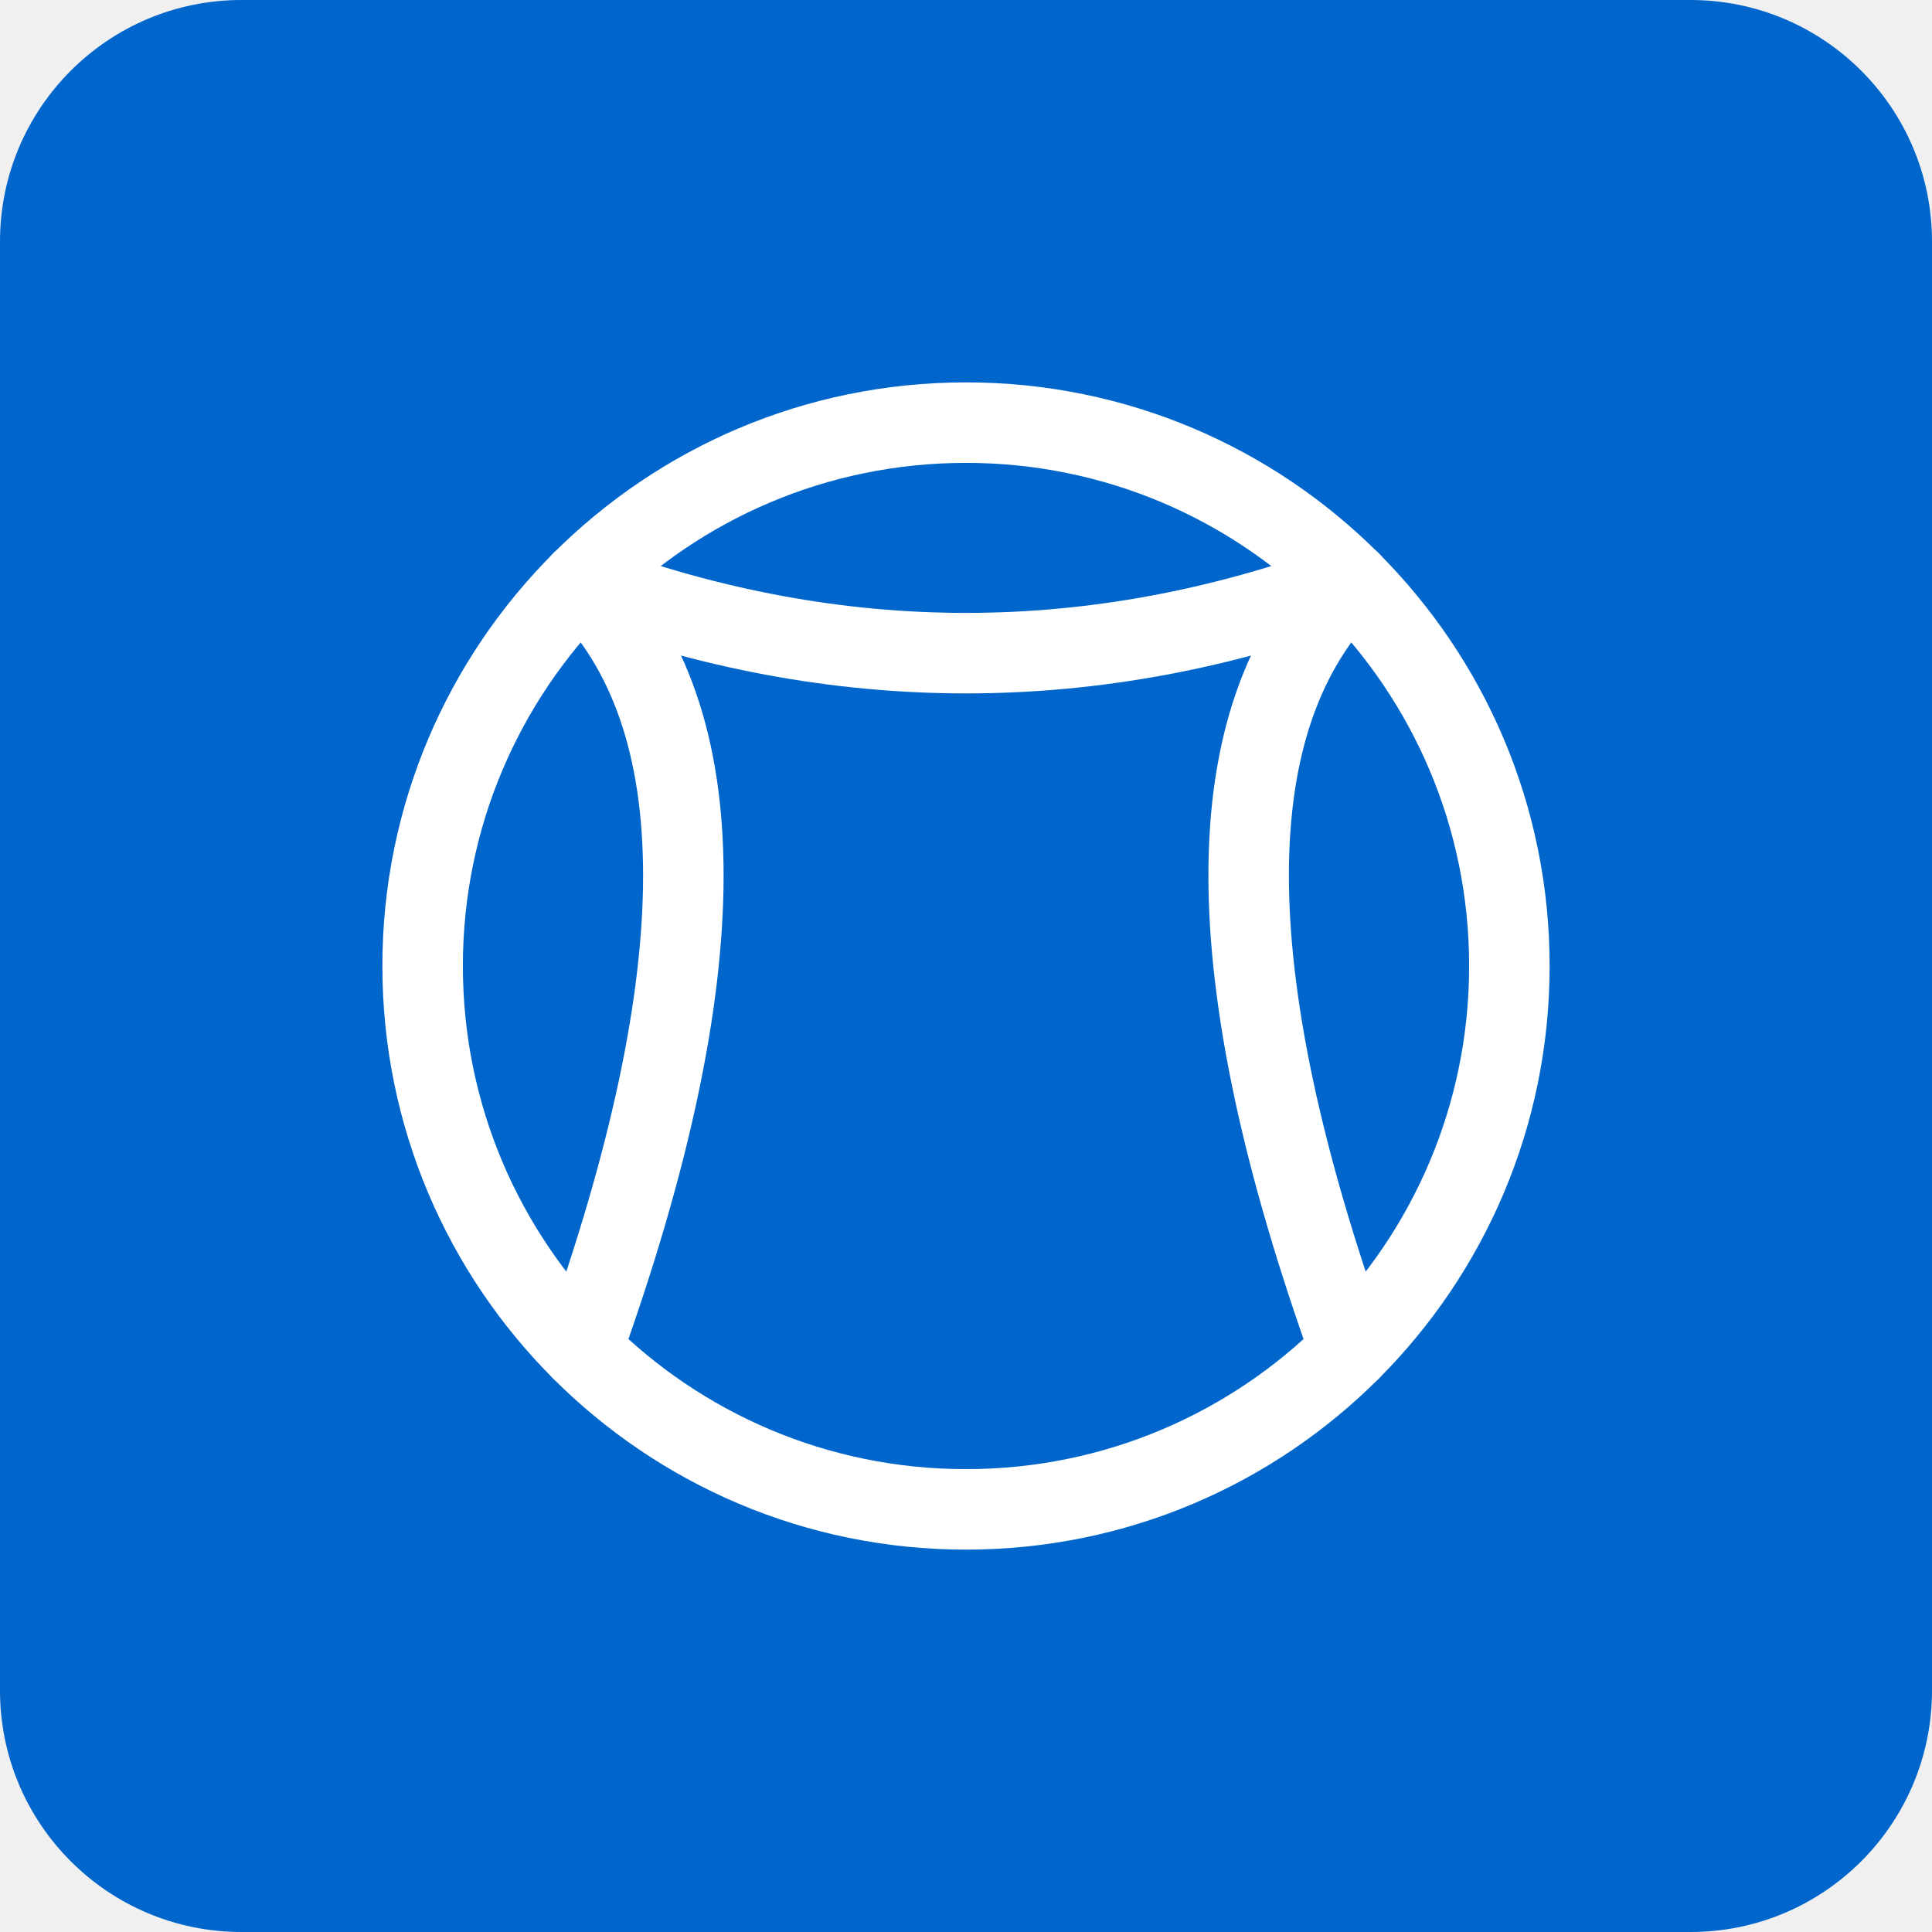
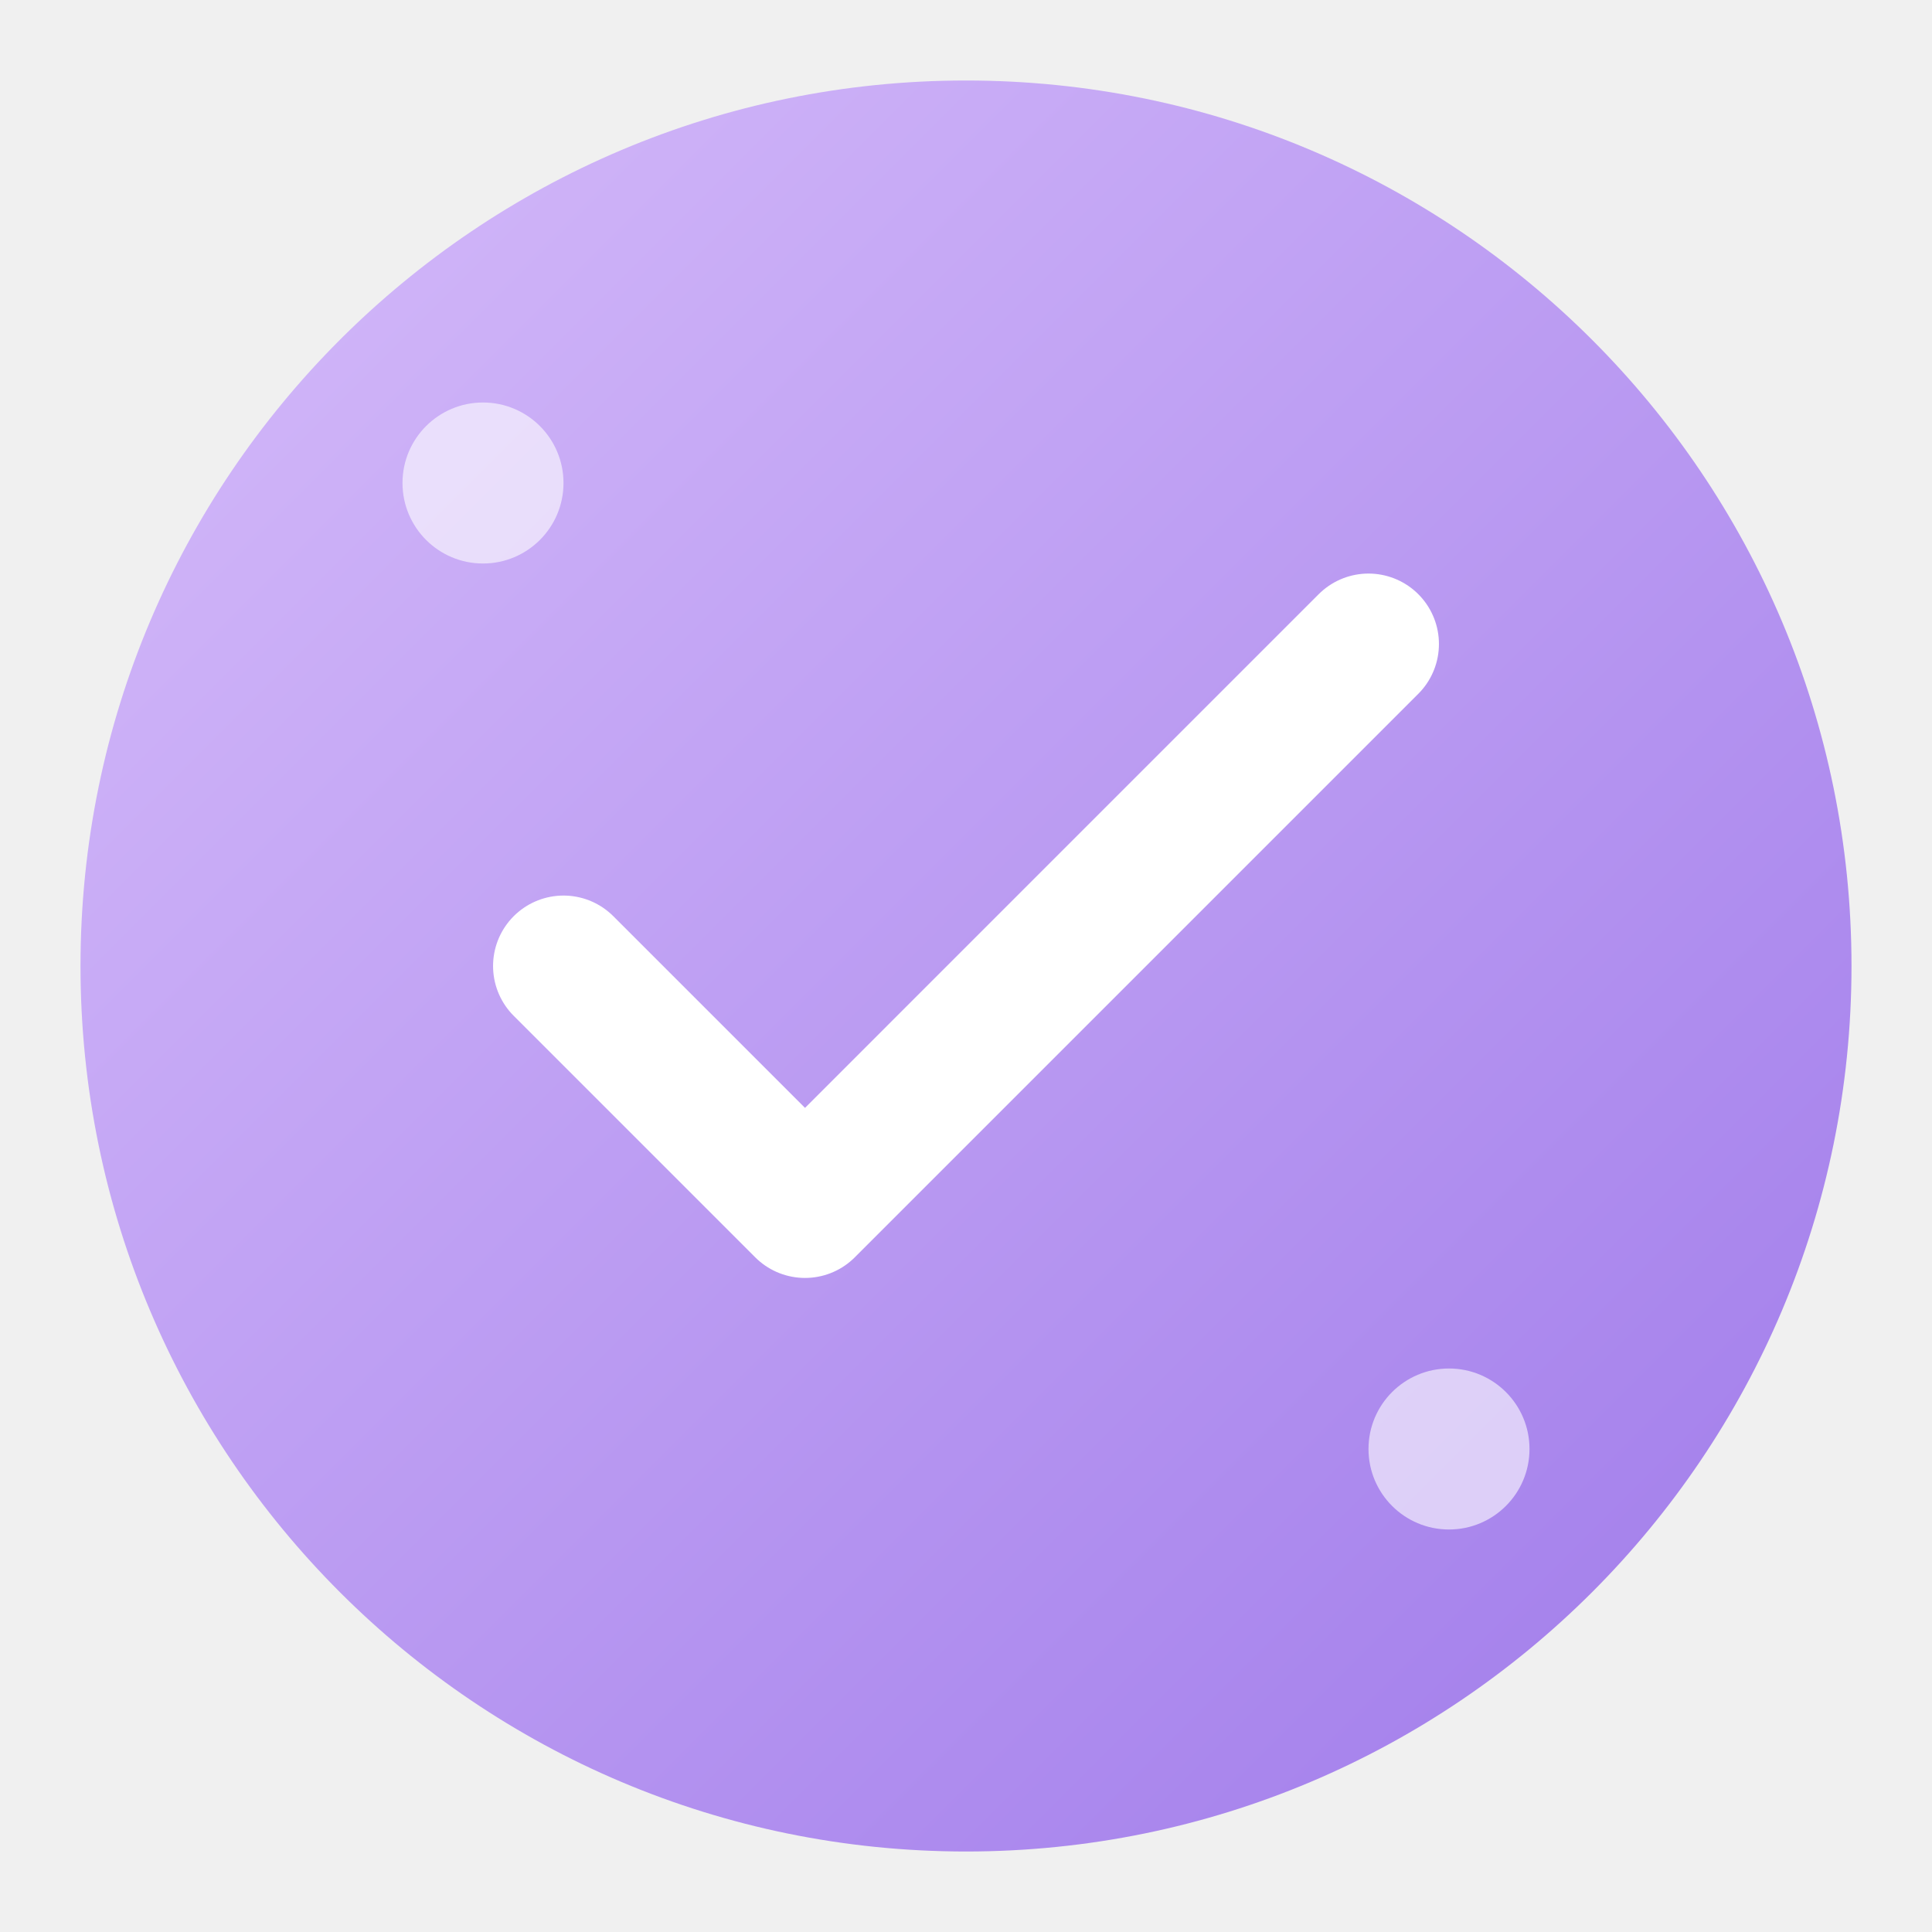
<svg xmlns="http://www.w3.org/2000/svg" width="192" height="192" viewBox="0 0 192 192">
-   <rect width="192" height="192" fill="#0066CC" rx="24" />
-   <g transform="translate(96, 96)">
-     <circle cx="0" cy="0" r="54" fill="none" stroke="#FFFFFF" stroke-width="8" stroke-linecap="round" />
-     <path d="M -38.18 -38.18 Q -18 -18 -38.18 38.18" fill="none" stroke="#FFFFFF" stroke-width="8" stroke-linecap="round" />
-     <path d="M 38.18 -38.18 Q 18 -18 38.18 38.18" fill="none" stroke="#FFFFFF" stroke-width="8" stroke-linecap="round" />
-     <path d="M -38.18 -38.18 Q 0 -24 38.18 -38.18" fill="none" stroke="#FFFFFF" stroke-width="8" stroke-linecap="round" />
-   </g>
+   <defs>
+     <linearGradient id="purpleGradient192" x1="0%" y1="0%" x2="100%" y2="100%">
+       <stop offset="0%" style="stop-color:#D6BCFA;stop-opacity:1" />
+       <stop offset="100%" style="stop-color:#9F7AEA;stop-opacity:1" />
+     </linearGradient>
+   </defs>
+   <circle cx="96" cy="96" r="88" fill="url(#purpleGradient192)" />
+   <path d="M 56 96 L 80 120 L 136 64" fill="none" stroke="#FFFFFF" stroke-width="14" stroke-linecap="round" stroke-linejoin="round" />
+   <circle cx="48" cy="48" r="8" fill="#FFFFFF" opacity="0.6" />
+   <circle cx="144" cy="144" r="8" fill="#FFFFFF" opacity="0.6" />
</svg>
